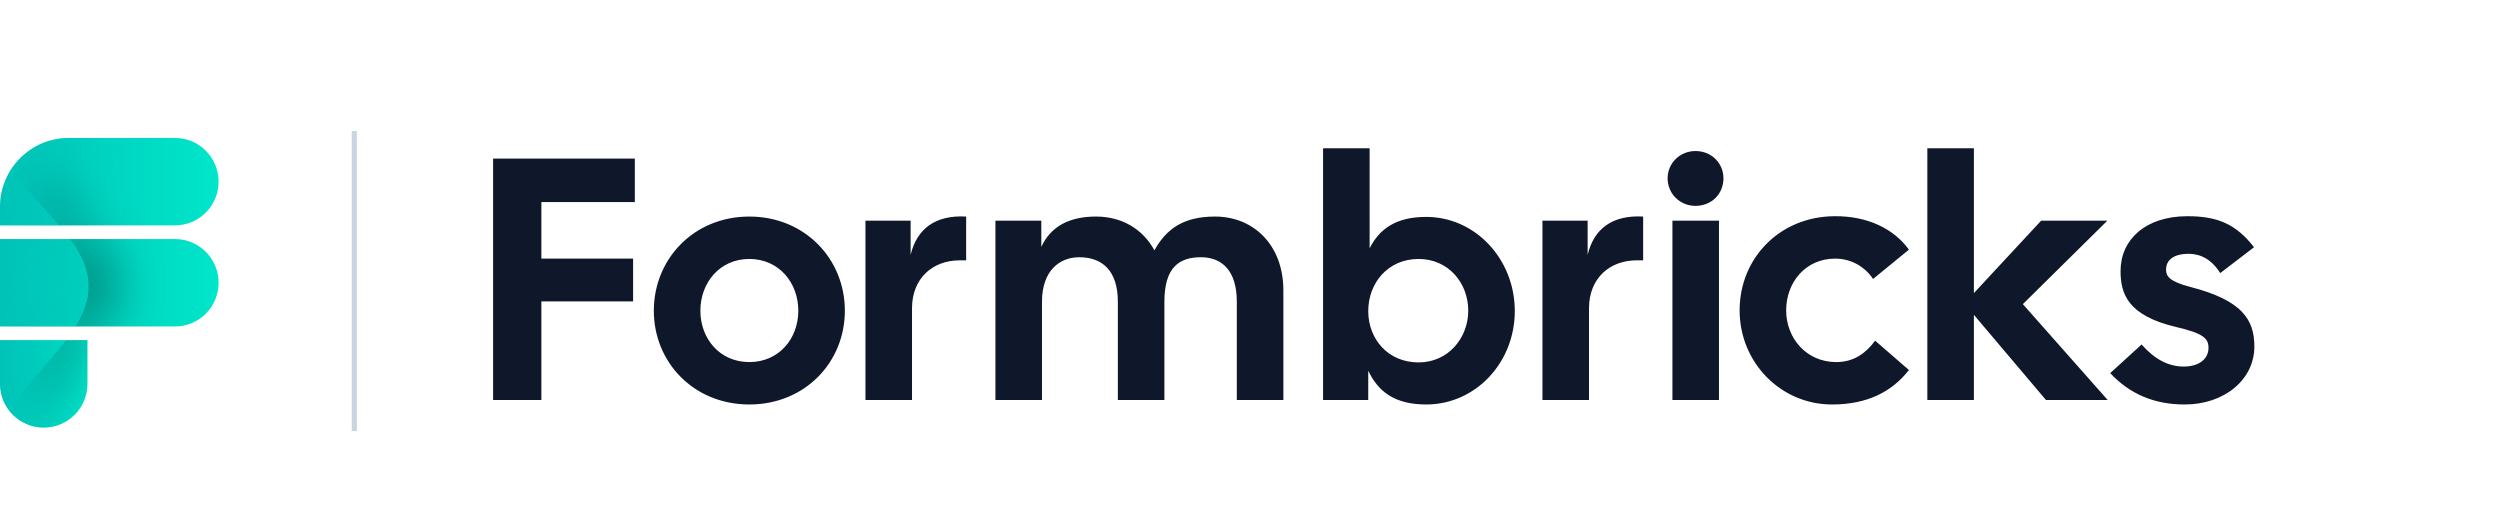
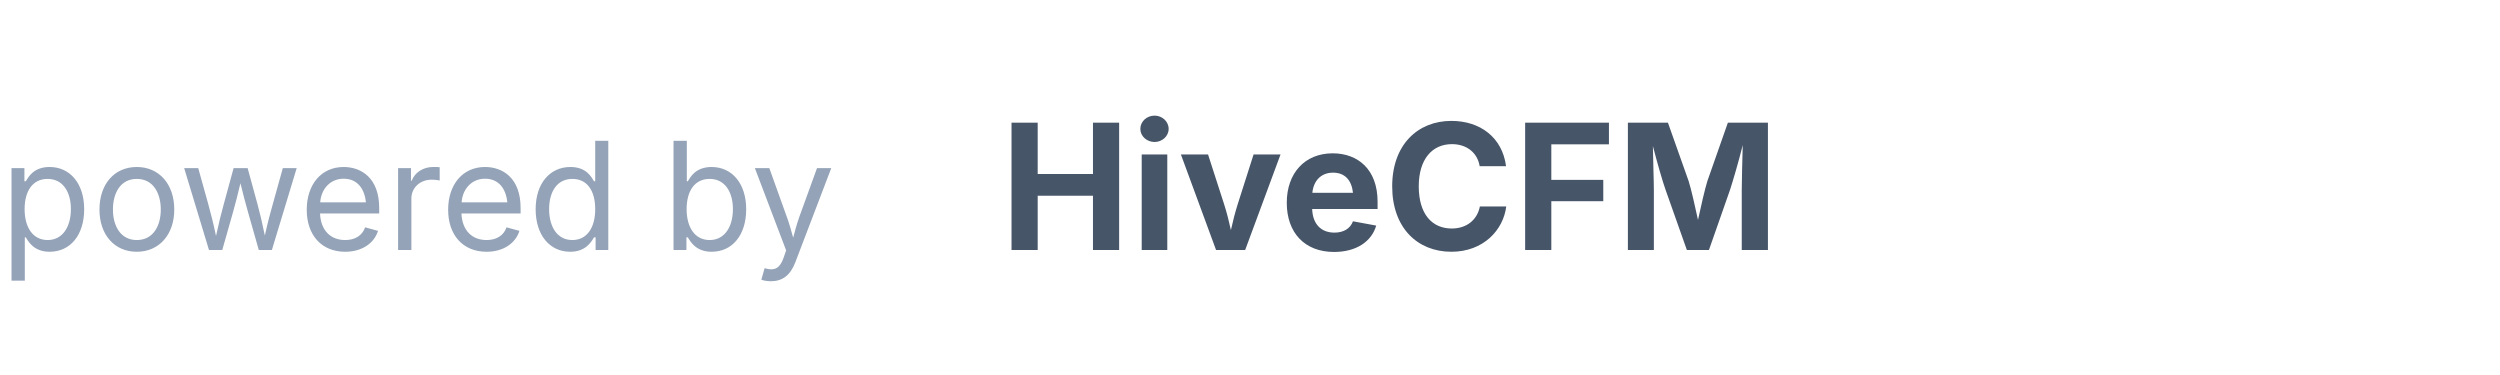
- <svg xmlns="http://www.w3.org/2000/svg" width="725" height="150" viewBox="0 0 725 150" fill="none">
-   <path d="M143 116H157V87.4H183.6V75H157V58.6H184.1V46H143V116ZM217.309 117.3C233.409 117.3 245.009 105.1 245.009 90.1C245.009 75.1 233.409 62.8 217.309 62.8C201.209 62.8 189.609 75.1 189.609 90.1C189.609 105.1 201.209 117.3 217.309 117.3ZM203.109 90.1C203.109 82 208.709 75.1 217.309 75.1C225.909 75.1 231.509 82 231.509 90.1C231.509 98.2 225.909 105 217.309 105C208.709 105 203.109 98.2 203.109 90.1ZM250.984 116H264.484V89.4C264.484 80.7 270.484 75.5 278.284 75.5H280.184V62.8C271.184 62.3 265.884 66.4 264.084 73.9V64H250.984V116ZM288.676 116H302.176V87.5C302.176 78.5 307.276 74.6 312.976 74.6C319.676 74.6 324.176 78.5 324.176 87.5V116H337.676V87.5C337.676 77.5 341.976 74.6 348.276 74.6C354.376 74.6 358.676 78.5 358.676 87.5V116H372.176V84.2C372.176 71.1 363.576 62.8 352.376 62.8C343.276 62.8 338.276 66.3 334.776 72.6C331.376 66.3 325.176 62.8 317.876 62.8C309.876 62.8 304.676 65.8 301.976 71.6V64H288.676V116ZM413.591 117.3C427.891 117.3 439.291 105.2 439.291 90.2C439.291 75.2 427.891 62.9 413.591 62.9C404.691 62.9 399.991 66.5 397.191 72V43H383.691V116H396.791V107.5C399.591 113.4 404.291 117.3 413.591 117.3ZM396.791 90.2C396.791 82.1 402.491 75.1 411.391 75.1C419.991 75.1 425.791 82 425.791 90.1C425.791 98 419.991 105.1 411.391 105.1C402.491 105.1 396.791 98.3 396.791 90.2ZM447.313 116H460.813V89.4C460.813 80.7 466.813 75.5 474.613 75.5H476.513V62.8C467.513 62.3 462.213 66.4 460.413 73.9V64H447.313V116ZM485.004 116H498.504V64H485.004V116ZM483.604 51.7C483.604 56.1 487.104 59.7 491.704 59.7C496.404 59.7 499.804 56.2 499.804 51.7C499.804 47.4 496.404 43.8 491.704 43.8C487.104 43.8 483.604 47.4 483.604 51.7ZM531.288 117.3C541.488 117.3 548.688 113.6 553.588 107.3L543.788 98.8C541.088 102.4 537.688 105 532.488 105C523.888 105 517.988 98.1 517.988 90C517.988 81.9 523.588 75 532.188 75C536.788 75 540.788 77.3 543.188 80.9L553.588 72.4C549.188 66.3 541.488 62.6 531.988 62.7C516.088 62.8 504.488 74.9 504.488 90C504.488 105.1 516.388 117.3 531.288 117.3ZM593.33 116H611.23L586.63 88.2L611.13 64H591.93L572.43 85V43H558.93V116H572.43V91.3L593.33 116ZM633.562 117.3C645.062 117.3 653.762 110.1 653.762 100.5C653.762 92.7 650.262 87.1 635.162 83.2C628.962 81.6 628.162 80 628.162 78.2C628.162 75 630.962 73.6 634.662 73.6C638.162 73.6 641.362 75.2 643.862 79.2L653.662 71.7C648.362 64.8 642.762 62.7 634.362 62.7C622.162 62.7 614.962 69.5 614.962 78.6C614.962 85.2 617.062 91.5 630.962 94.8C639.162 96.7 640.462 98.2 640.462 100.9C640.462 104 637.862 106.3 633.262 106.3C628.862 106.3 624.862 104.2 621.062 99.9L611.962 108.2C617.662 114.3 624.762 117.3 633.562 117.3Z" fill="#0F172A" />
-   <path d="M0 98.642H25.358V111.321C25.358 118.323 19.682 124 12.679 124V124C5.677 124 0 118.323 0 111.321V98.642Z" fill="url(#paint0_linear_2625_5904)" />
-   <path d="M0 69.321H50.717C57.719 69.321 63.396 74.998 63.396 82V82C63.396 89.003 57.719 94.679 50.717 94.679H0V69.321Z" fill="url(#paint1_linear_2625_5904)" />
-   <path d="M0 60C0 48.954 8.954 40 20 40H50.717C57.719 40 63.396 45.677 63.396 52.679V52.679C63.396 59.682 57.719 65.359 50.717 65.359H0V60Z" fill="url(#paint2_linear_2625_5904)" />
-   <mask id="mask0_2625_5904" style="mask-type:alpha" maskUnits="userSpaceOnUse" x="0" y="40" width="64" height="84">
-     <path d="M0 98.642H25.358V111.321C25.358 118.323 19.682 124 12.679 124V124C5.677 124 0 118.323 0 111.321V98.642Z" fill="url(#paint3_linear_2625_5904)" />
-     <path d="M0 69.321H50.717C57.719 69.321 63.396 74.998 63.396 82V82C63.396 89.003 57.719 94.679 50.717 94.679H0V69.321Z" fill="url(#paint4_linear_2625_5904)" />
-     <path d="M0 60C0 48.954 8.954 40 20 40H50.717C57.719 40 63.396 45.677 63.396 52.679V52.679C63.396 59.682 57.719 65.359 50.717 65.359H0V60Z" fill="url(#paint5_linear_2625_5904)" />
-   </mask>
-   <g mask="url(#mask0_2625_5904)">
-     <g filter="url(#filter0_d_2625_5904)">
-       <mask id="mask1_2625_5904" style="mask-type:alpha" maskUnits="userSpaceOnUse" x="0" y="40" width="64" height="84">
-         <path d="M0 98.642H25.358V111.321C25.358 118.323 19.682 124 12.679 124V124C5.677 124 0 118.323 0 111.321V98.642Z" fill="black" fill-opacity="0.1" />
-         <path d="M0 60C0 48.954 8.954 40 20 40H50.717C57.719 40 63.396 45.677 63.396 52.679V52.679C63.396 59.682 57.719 65.359 50.717 65.359H0V60Z" fill="black" fill-opacity="0.1" />
-         <path d="M0 69.321H50.717C57.719 69.321 63.396 74.998 63.396 82V82C63.396 89.003 57.719 94.679 50.717 94.679H0V69.321Z" fill="black" fill-opacity="0.1" />
-       </mask>
-       <g mask="url(#mask1_2625_5904)">
-         <path d="M1.33 18.158C11.264 8.463 36.453 18.158 36.453 18.158H1.33C-1.11 20.539 -2.629 24.09 -2.629 29.241C-2.629 55.367 25.672 64.868 25.672 83.076C25.672 100.901 -1.448 111.898 -2.592 136.119H36.453C36.453 136.119 -2.629 163.037 -2.629 137.703C-2.629 137.169 -2.616 136.641 -2.592 136.119H-19.811L-16.442 18.158H1.33Z" fill="black" fill-opacity="0.1" />
-       </g>
-     </g>
-     <g filter="url(#filter1_f_2625_5904)">
-       <circle cx="-7.924" cy="112.906" r="23.774" fill="#00C4B8" />
-     </g>
-     <g filter="url(#filter2_f_2625_5904)">
-       <circle cx="-7.924" cy="52.679" r="23.774" fill="#00C4B8" />
-     </g>
-   </g>
-   <line x1="102.75" y1="38" x2="102.75" y2="125" stroke="#CBD5E1" stroke-width="1.5" />
-   <defs>
-     <filter id="filter0_d_2625_5904" x="-2" y="28" width="60.453" height="108" filterUnits="userSpaceOnUse" color-interpolation-filters="sRGB">
-       <feFlood flood-opacity="0" result="BackgroundImageFix" />
-       <feColorMatrix in="SourceAlpha" type="matrix" values="0 0 0 0 0 0 0 0 0 0 0 0 0 0 0 0 0 0 127 0" result="hardAlpha" />
-       <feOffset dx="10" />
-       <feGaussianBlur stdDeviation="6" />
-       <feComposite in2="hardAlpha" operator="out" />
-       <feColorMatrix type="matrix" values="0 0 0 0 0 0 0 0 0 0 0 0 0 0 0 0 0 0 0.25 0" />
-       <feBlend mode="normal" in2="BackgroundImageFix" result="effect1_dropShadow_2625_5904" />
-       <feBlend mode="normal" in="SourceGraphic" in2="effect1_dropShadow_2625_5904" result="shape" />
-     </filter>
-     <filter id="filter1_f_2625_5904" x="-51.698" y="69.132" width="87.547" height="87.547" filterUnits="userSpaceOnUse" color-interpolation-filters="sRGB">
-       <feFlood flood-opacity="0" result="BackgroundImageFix" />
-       <feBlend mode="normal" in="SourceGraphic" in2="BackgroundImageFix" result="shape" />
-       <feGaussianBlur stdDeviation="10" result="effect1_foregroundBlur_2625_5904" />
-     </filter>
-     <filter id="filter2_f_2625_5904" x="-51.698" y="8.906" width="87.547" height="87.547" filterUnits="userSpaceOnUse" color-interpolation-filters="sRGB">
-       <feFlood flood-opacity="0" result="BackgroundImageFix" />
-       <feBlend mode="normal" in="SourceGraphic" in2="BackgroundImageFix" result="shape" />
-       <feGaussianBlur stdDeviation="10" result="effect1_foregroundBlur_2625_5904" />
-     </filter>
-     <linearGradient id="paint0_linear_2625_5904" x1="25.469" y1="110.861" x2="-0.002" y2="110.964" gradientUnits="userSpaceOnUse">
-       <stop stop-color="#00E6CA" />
-       <stop offset="1" stop-color="#00C4B8" />
-     </linearGradient>
-     <linearGradient id="paint1_linear_2625_5904" x1="63.672" y1="81.541" x2="7.75704e-09" y2="82.184" gradientUnits="userSpaceOnUse">
-       <stop stop-color="#00E6CA" />
-       <stop offset="1" stop-color="#00C4B8" />
-     </linearGradient>
-     <linearGradient id="paint2_linear_2625_5904" x1="63.672" y1="52.22" x2="7.75704e-09" y2="52.863" gradientUnits="userSpaceOnUse">
-       <stop stop-color="#00E6CA" />
-       <stop offset="1" stop-color="#00C4B8" />
-     </linearGradient>
-     <linearGradient id="paint3_linear_2625_5904" x1="25.469" y1="110.861" x2="-0.002" y2="110.964" gradientUnits="userSpaceOnUse">
-       <stop stop-color="#00FFE1" />
-       <stop offset="1" stop-color="#01E0C6" />
-     </linearGradient>
-     <linearGradient id="paint4_linear_2625_5904" x1="63.672" y1="81.541" x2="7.75704e-09" y2="82.184" gradientUnits="userSpaceOnUse">
-       <stop stop-color="#00FFE1" />
-       <stop offset="1" stop-color="#01E0C6" />
-     </linearGradient>
-     <linearGradient id="paint5_linear_2625_5904" x1="63.672" y1="52.22" x2="7.75704e-09" y2="52.863" gradientUnits="userSpaceOnUse">
-       <stop stop-color="#00FFE1" />
-       <stop offset="1" stop-color="#01E0C6" />
-     </linearGradient>
-   </defs>
+ <svg xmlns="http://www.w3.org/2000/svg" width="200" height="30" viewBox="0 0 200 30" fill="none">
+   <text x="0" y="20" font-family="system-ui, -apple-system, sans-serif" font-size="12" fill="#94a3b8">powered by</text>
+   <text x="80" y="20" font-family="system-ui, -apple-system, sans-serif" font-size="14" font-weight="700" fill="#475569">HiveCFM</text>
</svg>
